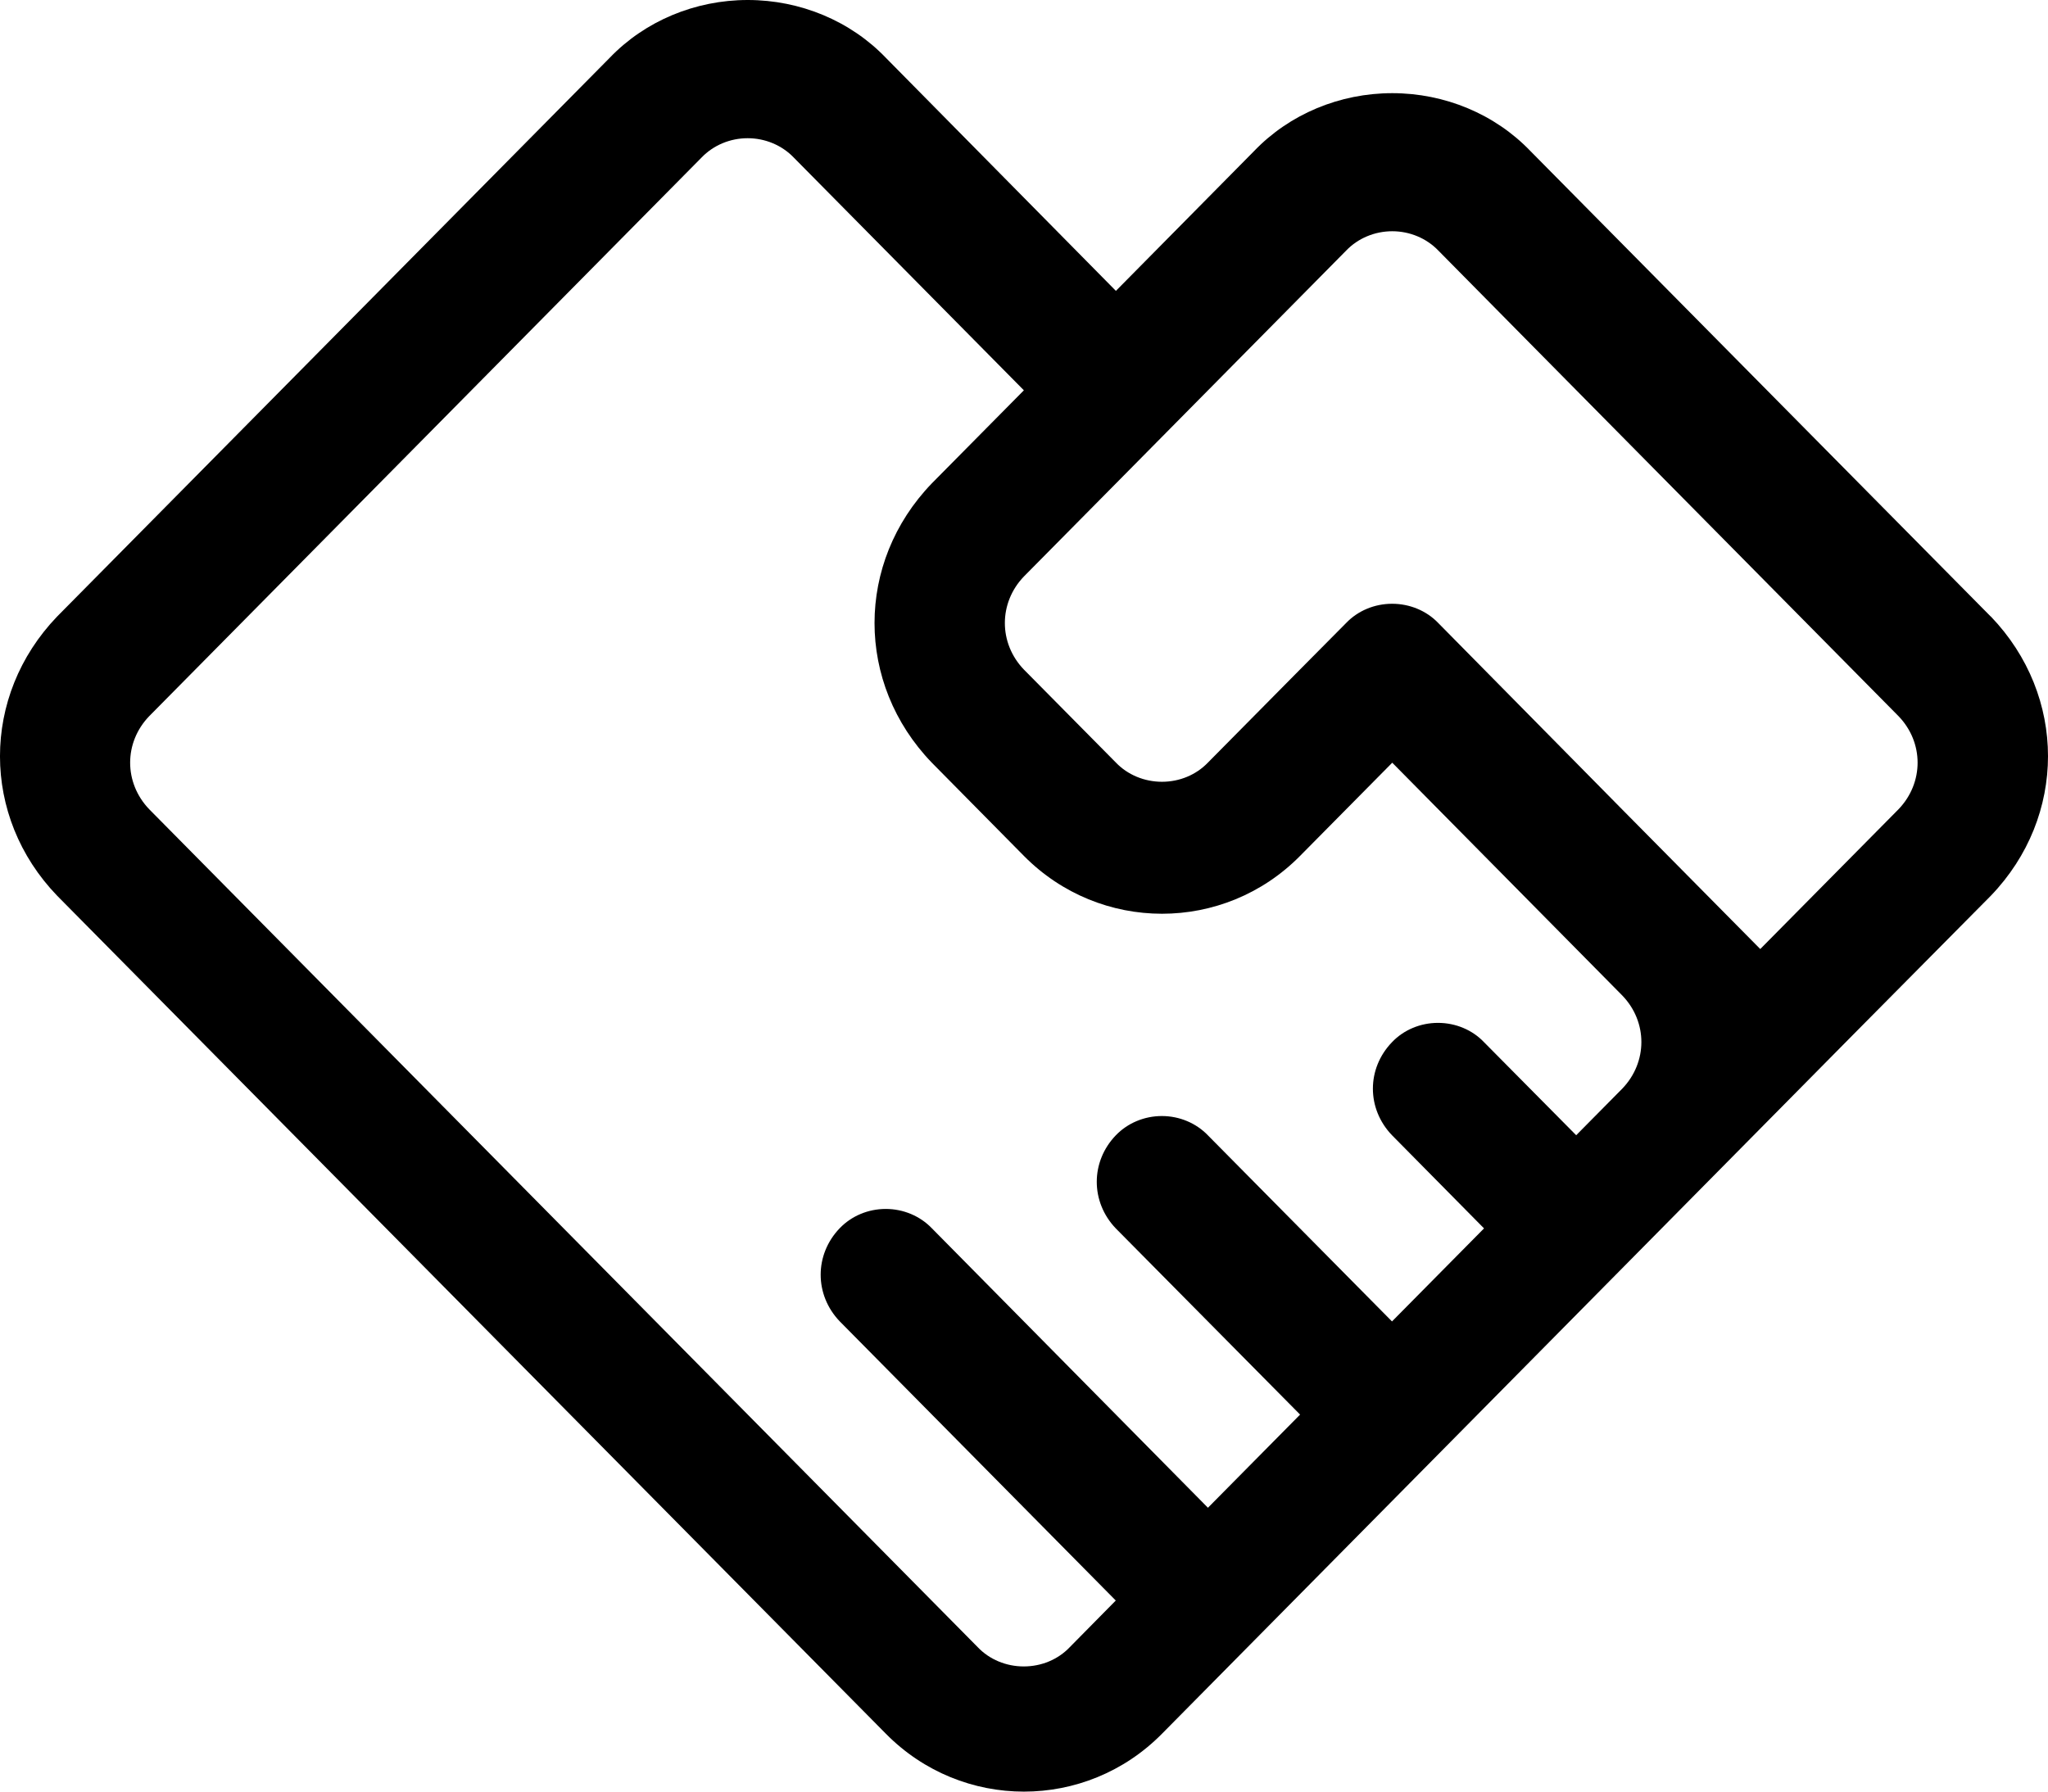
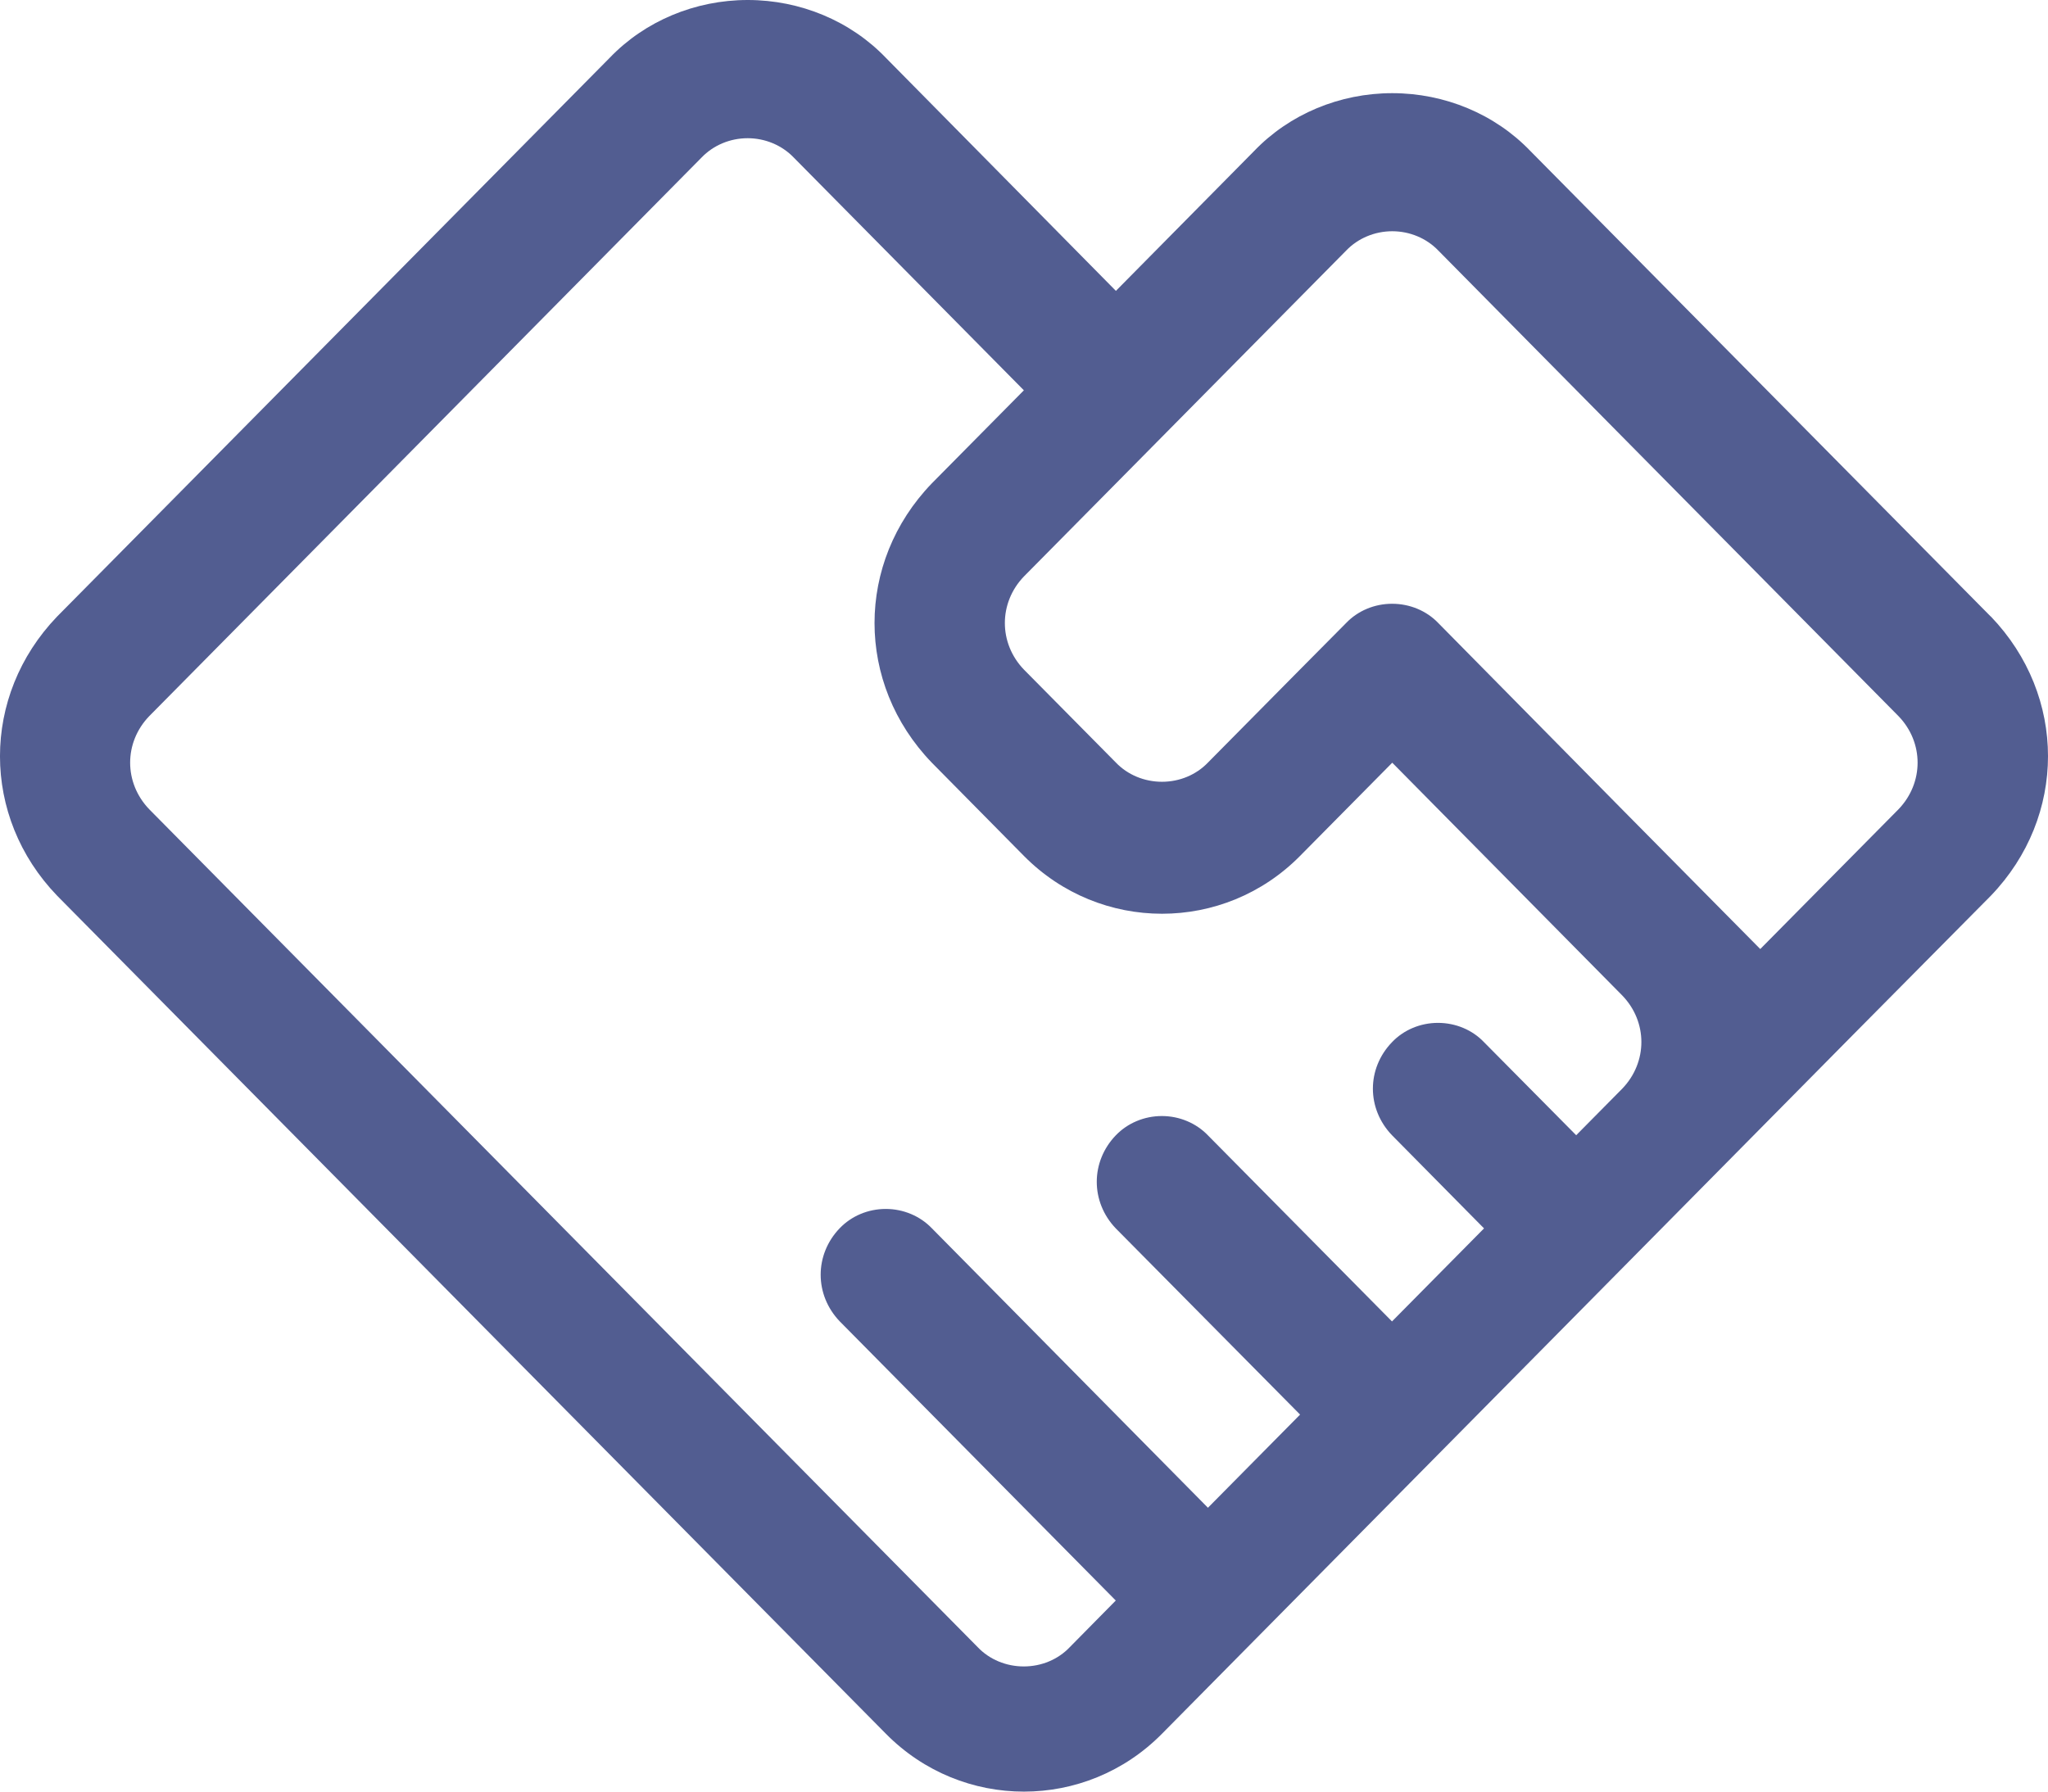
<svg xmlns="http://www.w3.org/2000/svg" width="16px" height="14px" viewBox="0 0 16 14" version="1.1">
  <g id="二期" stroke="none" stroke-width="1" fill="none" fill-rule="evenodd">
-     <g id="工蜂-协作" transform="translate(-551, -140)" fill="currentcolor" fill-rule="nonzero">
+     <g id="工蜂-协作" transform="translate(-551, -140)" fill="#525D91" fill-rule="nonzero">
      <g id="协作" transform="translate(551, 140)">
        <path d="M15.552,4.817 L11.956,1.18 C11.68,0.892 11.288,0.728 10.877,0.728 C10.466,0.728 10.074,0.892 9.798,1.18 L8.718,2.273 L6.921,0.452 C6.645,0.164 6.253,0 5.842,0 C5.431,0 5.039,0.164 4.763,0.452 L0.446,4.818 C-0.149,5.438 -0.149,6.382 0.447,7 L6.921,13.548 C7.516,14.151 8.483,14.151 9.078,13.548 L14.472,8.091 L15.553,7 C16.149,6.381 16.149,5.437 15.553,4.817 L15.552,4.817 Z M12.673,8.508 L12.314,8.871 L11.594,8.144 C11.503,8.048 11.372,7.993 11.234,7.993 C11.097,7.993 10.966,8.048 10.875,8.144 C10.676,8.35 10.676,8.664 10.875,8.871 L11.594,9.599 L10.875,10.326 L9.437,8.872 C9.345,8.776 9.214,8.721 9.077,8.721 C8.94,8.721 8.809,8.776 8.717,8.872 C8.519,9.078 8.519,9.392 8.717,9.599 L10.157,11.054 L9.437,11.782 L7.28,9.598 C7.188,9.502 7.057,9.447 6.92,9.447 C6.782,9.447 6.652,9.502 6.56,9.598 C6.362,9.804 6.362,10.118 6.56,10.325 L8.717,12.507 L8.358,12.871 C8.266,12.968 8.136,13.022 7.998,13.022 C7.861,13.022 7.73,12.968 7.638,12.871 L1.166,6.324 C0.967,6.117 0.967,5.802 1.166,5.596 L5.481,1.231 C5.573,1.135 5.704,1.08 5.841,1.08 C5.978,1.08 6.109,1.135 6.201,1.231 L7.999,3.05 L7.28,3.777 C6.683,4.396 6.683,5.341 7.28,5.96 L7.999,6.688 C8.595,7.291 9.562,7.291 10.157,6.688 L10.877,5.96 L12.674,7.779 C12.873,7.985 12.873,8.3 12.674,8.507 L12.673,8.508 Z M14.831,6.325 L13.752,7.416 L12.673,6.325 L11.236,4.868 C11.144,4.772 11.013,4.718 10.876,4.718 C10.739,4.718 10.609,4.772 10.517,4.868 L10.157,5.231 L9.437,5.959 C9.345,6.055 9.215,6.109 9.078,6.109 C8.941,6.109 8.81,6.055 8.718,5.959 L7.999,5.232 C7.801,5.026 7.801,4.711 7.999,4.505 L8.719,3.777 L10.517,1.958 C10.609,1.862 10.74,1.807 10.877,1.807 C11.014,1.807 11.145,1.862 11.237,1.958 L11.956,2.686 L14.832,5.596 C15.031,5.802 15.031,6.117 14.832,6.324 L14.831,6.325 Z" id="形状" />
      </g>
    </g>
  </g>
</svg>
